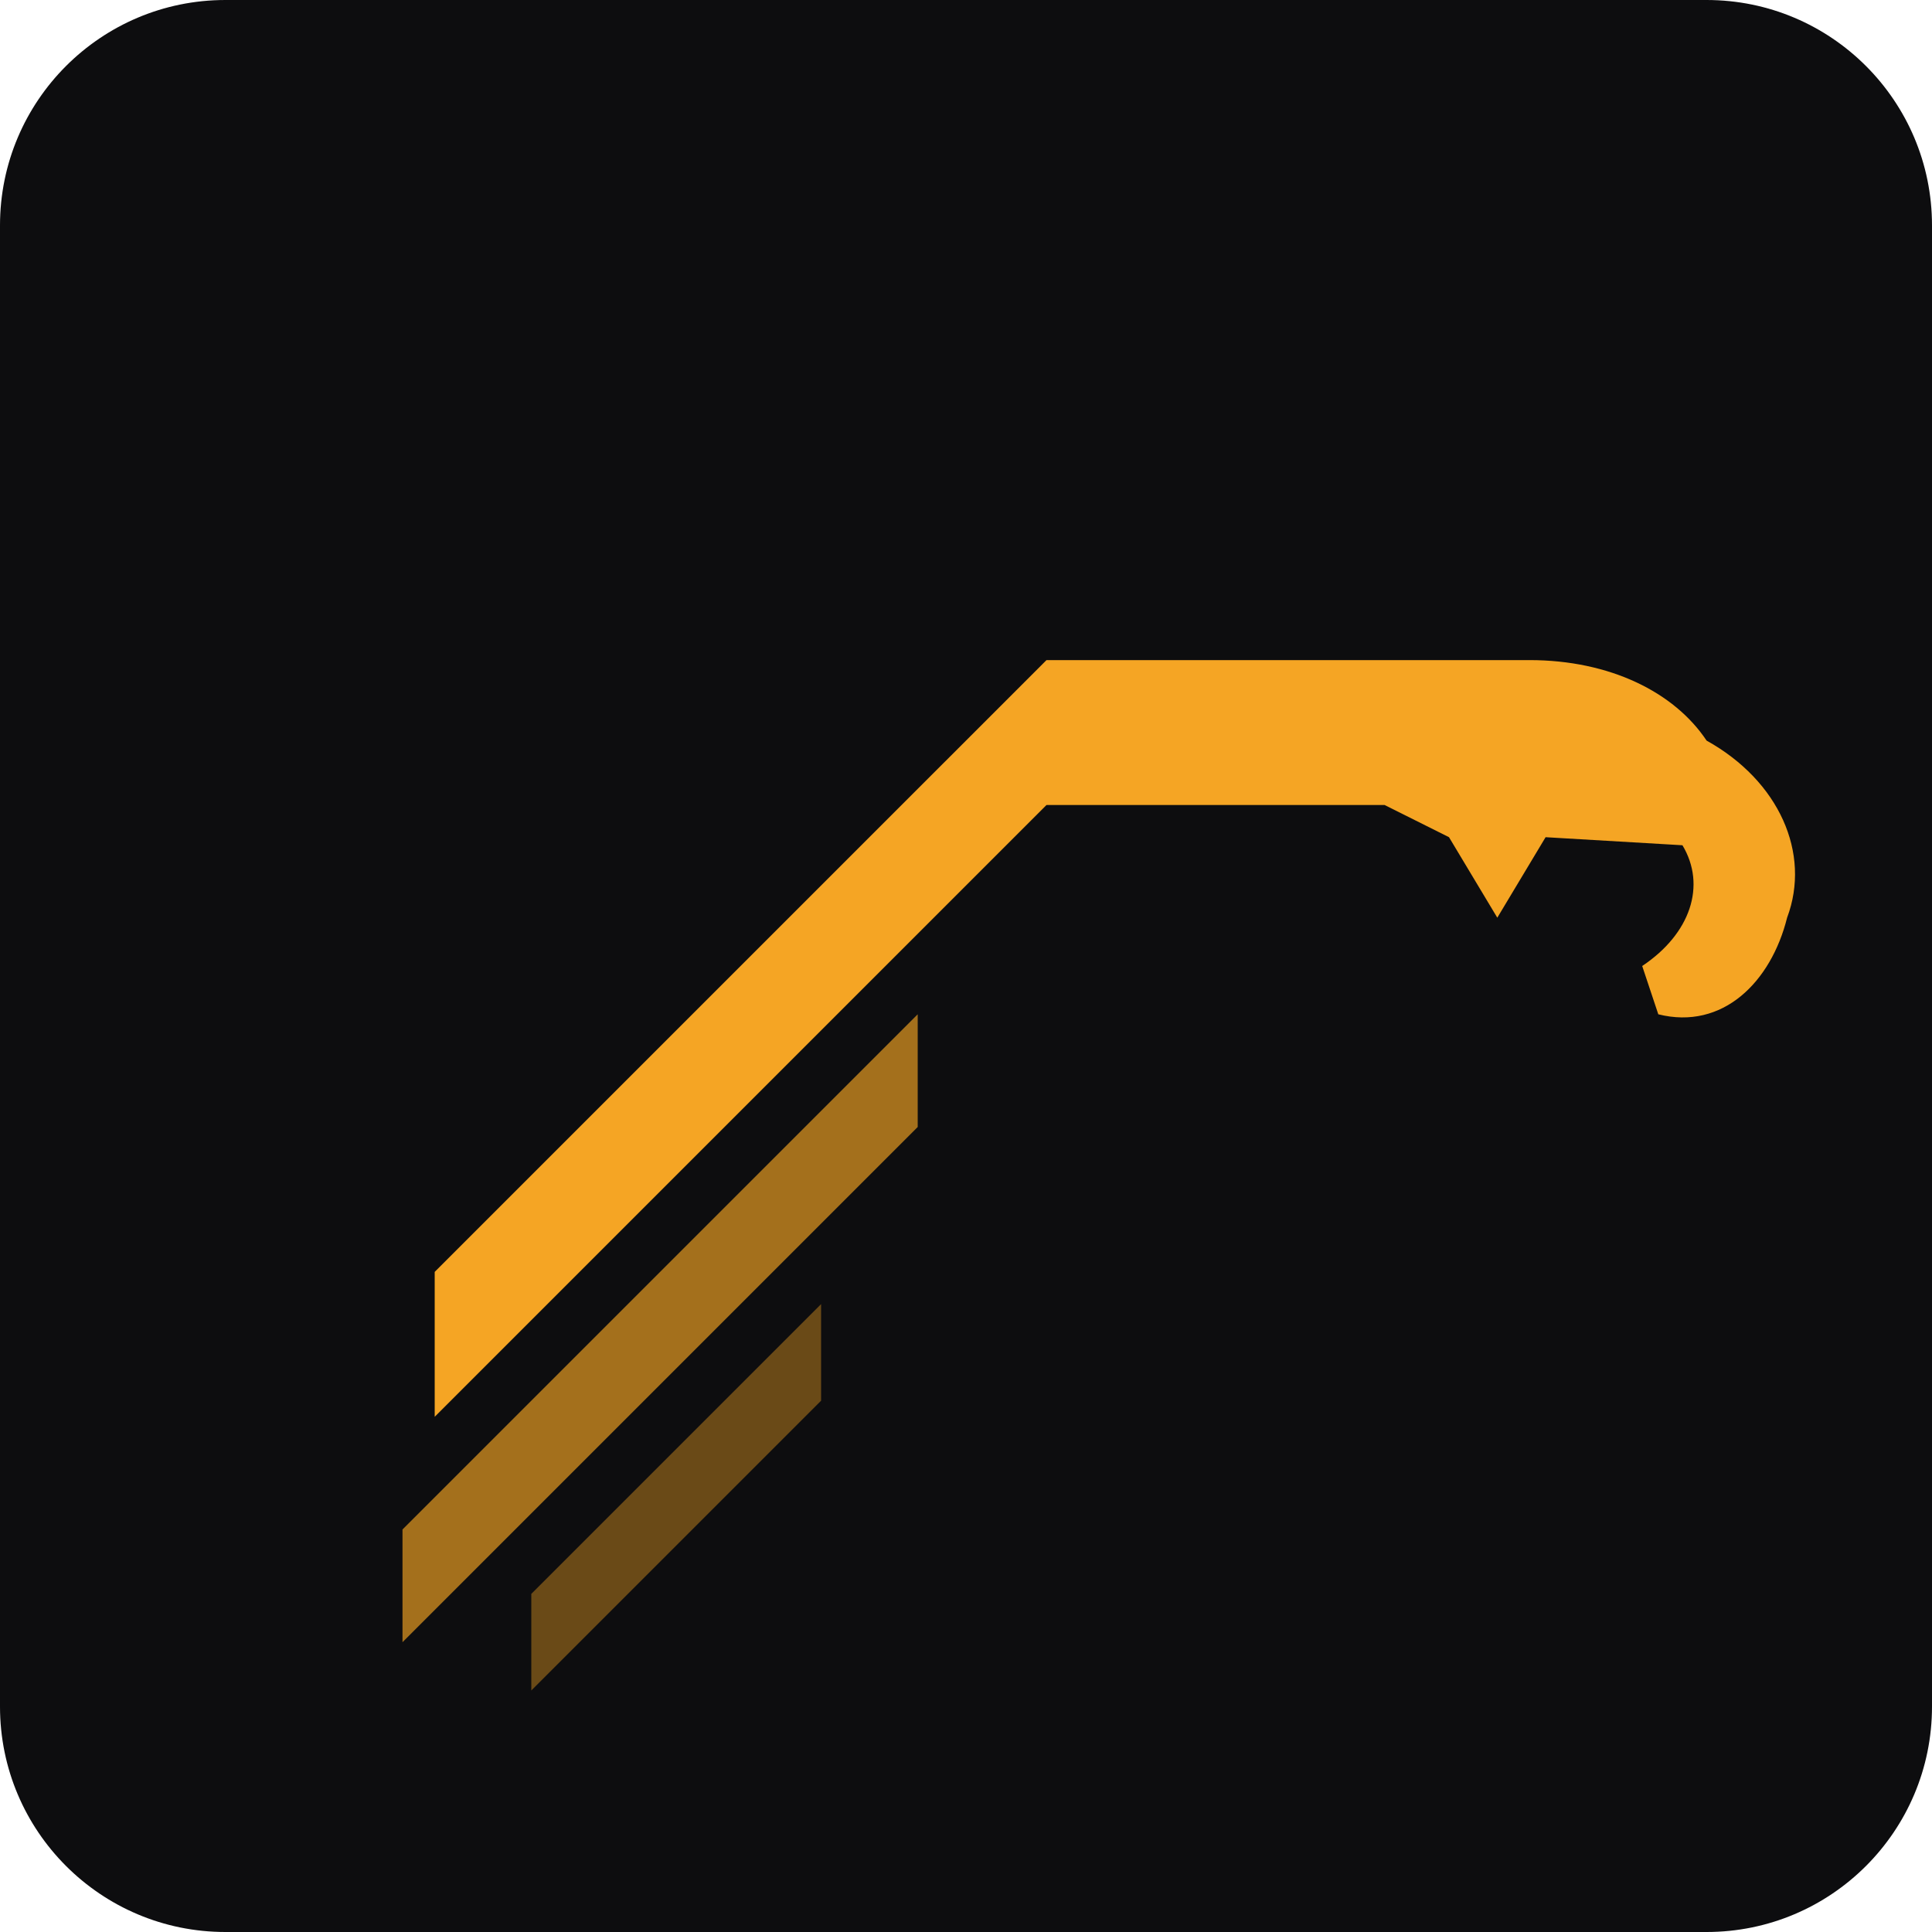
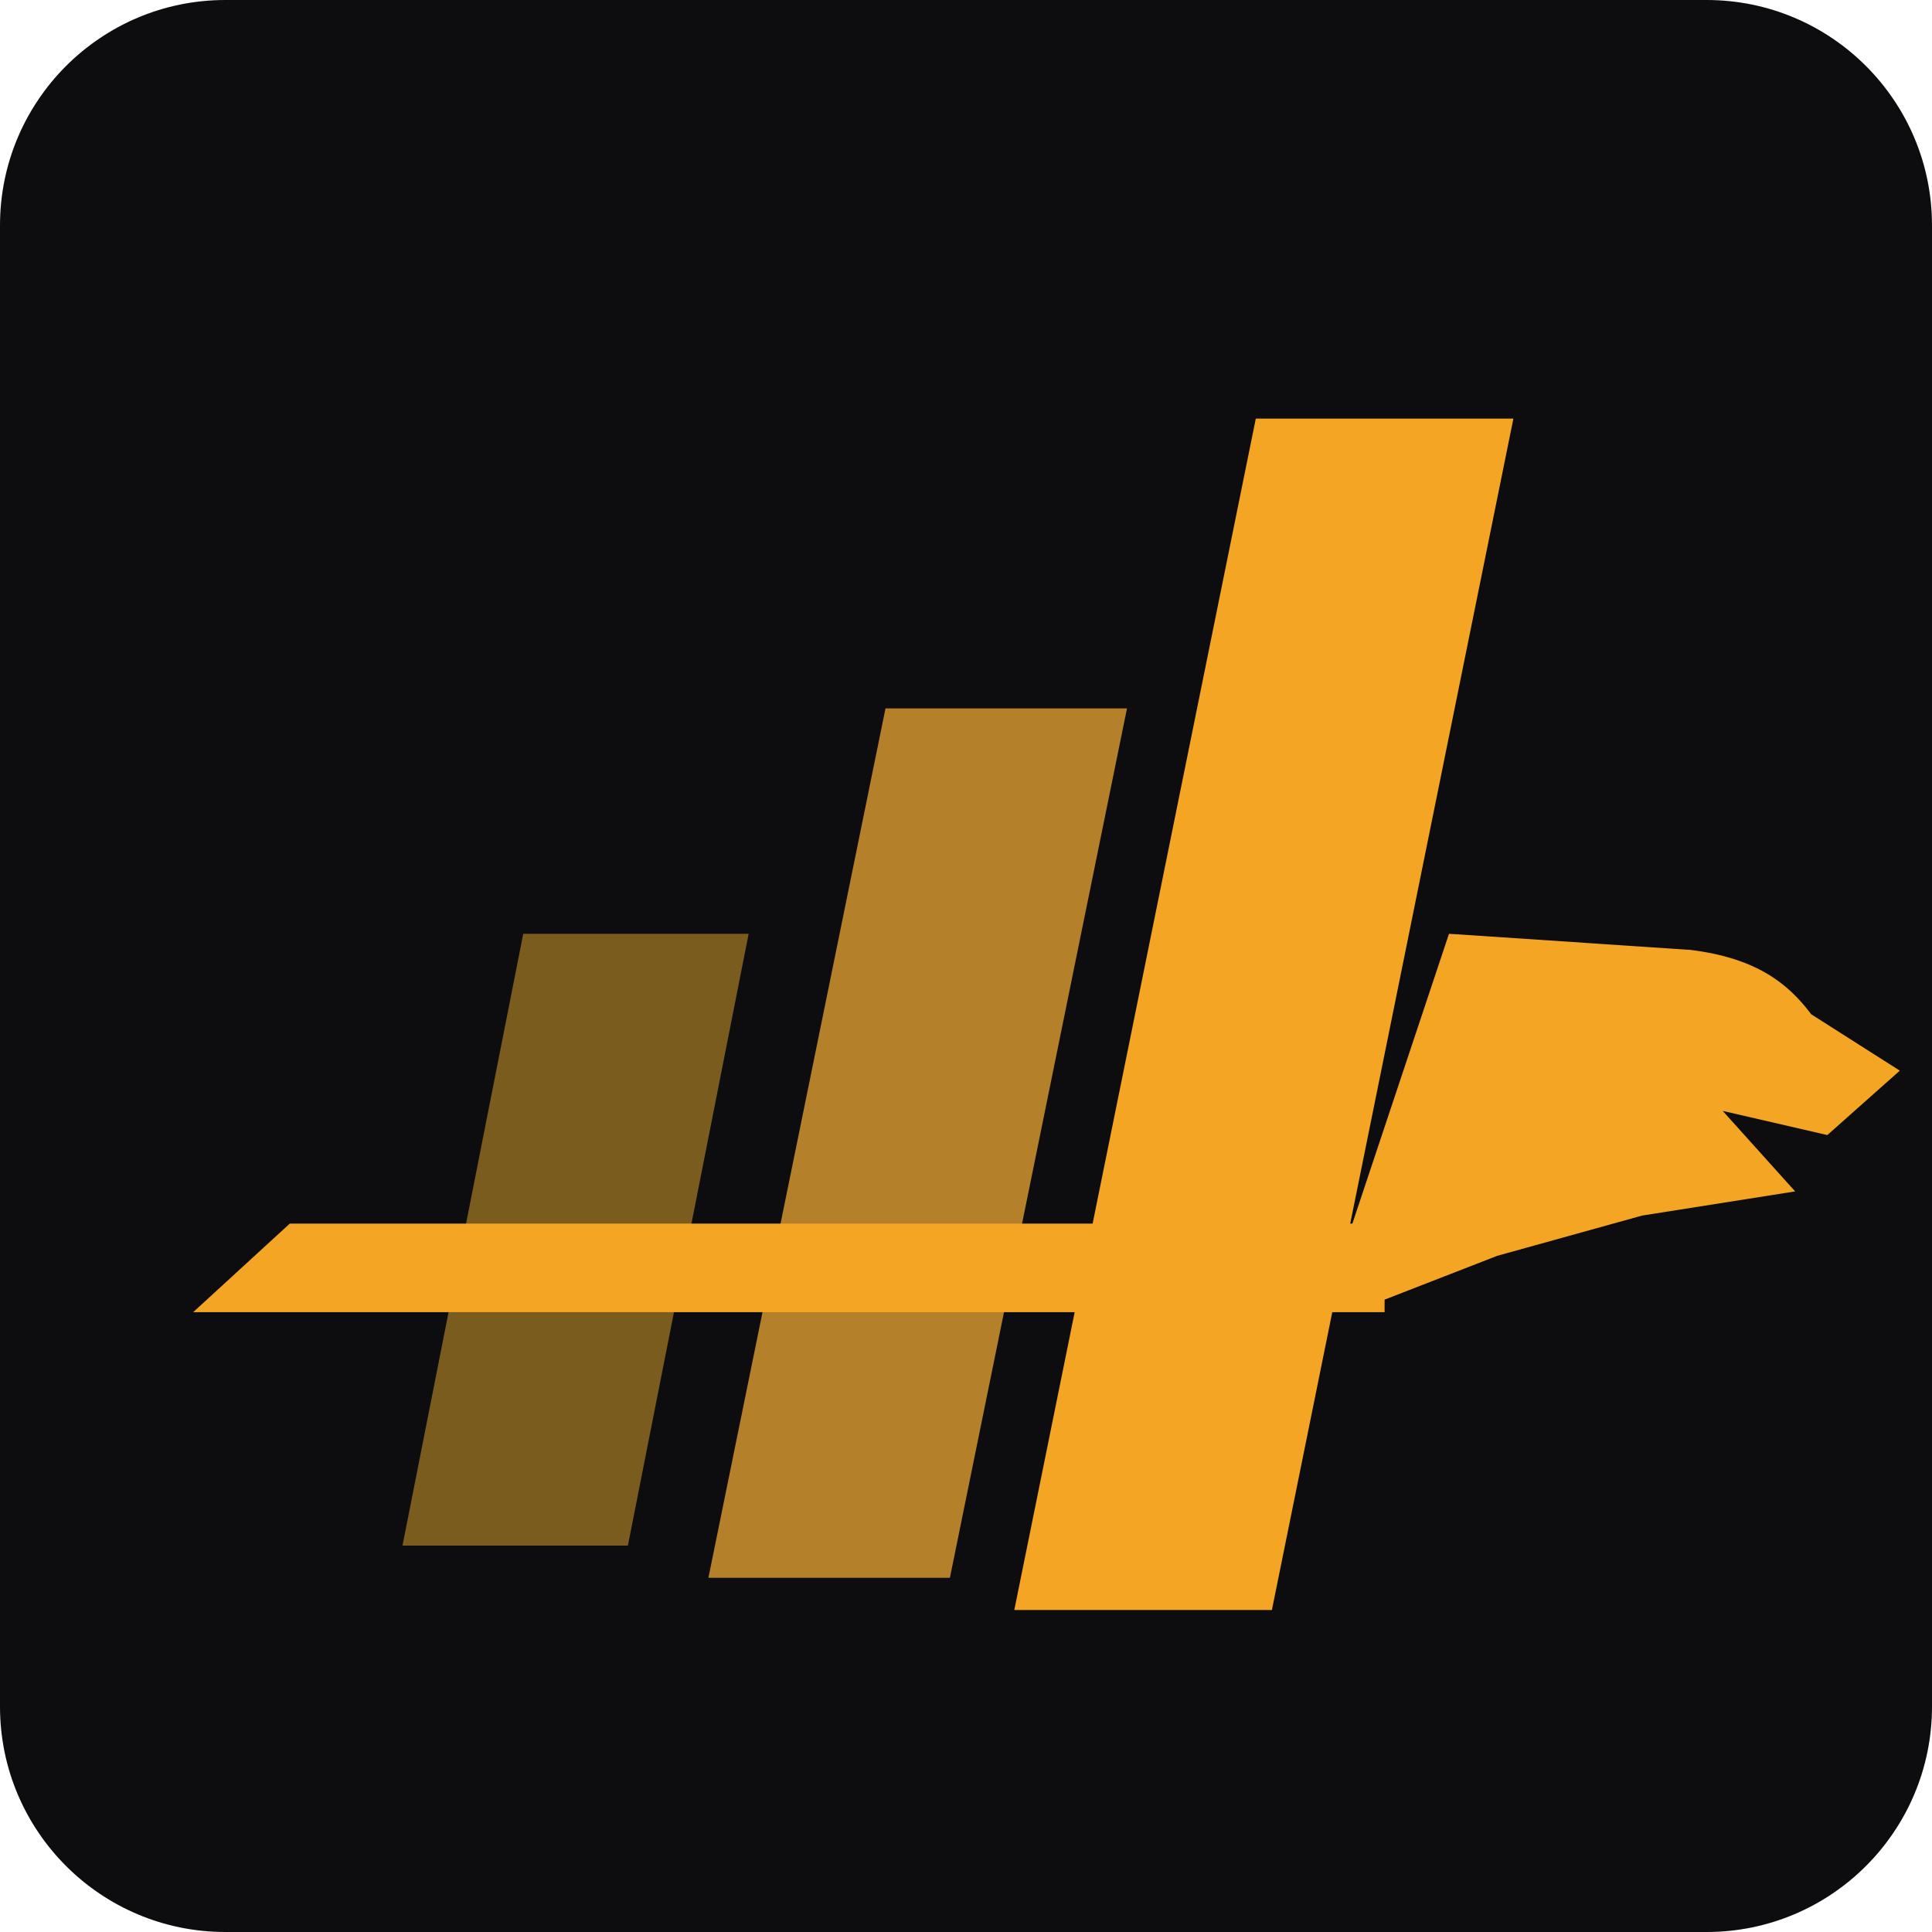
<svg xmlns="http://www.w3.org/2000/svg" viewBox="0 0 240 240" width="240" height="240">
  <rect width="240" height="240" rx="28" fill="#0d0d0f" />
-   <path d="M54,158 L130,82 L190,82            C200,82 208,86 212,92            C221,97 225,106 222,114            C220,122 214,128 206,126            L204,120            C210,116 212,110 209,105            L192,104            L186,114 L180,104            L172,100 L130,100 L54,176 Z" fill="#f5a524" />
-   <polygon points="50,204 50,190 114,126 114,140" fill="#f5a524" opacity="0.65" />
-   <polygon points="66,210 66,198 102,162 102,174" fill="#f5a524" opacity="0.4" />
+   <polygon points="50,192 78,192 93,116 65,116" fill="#7a5c1e" />
+   <polygon points="88,196 118,196 140,88 110,88" fill="#b5802a" />
+   <polygon points="126,200 158,200 188,52 156,52" fill="#f5a524" />
+   <polygon points="24,163 36,152 172,152 172,163" fill="#f5a524" />
+   <path d="M168,152 L180,116 L210,118 C218,119 222,122 225,126 L236,133 L227,141 L214,138 L223,148 L204,151 L186,156 L168,163 Z" fill="#f5a524" />
</svg>
